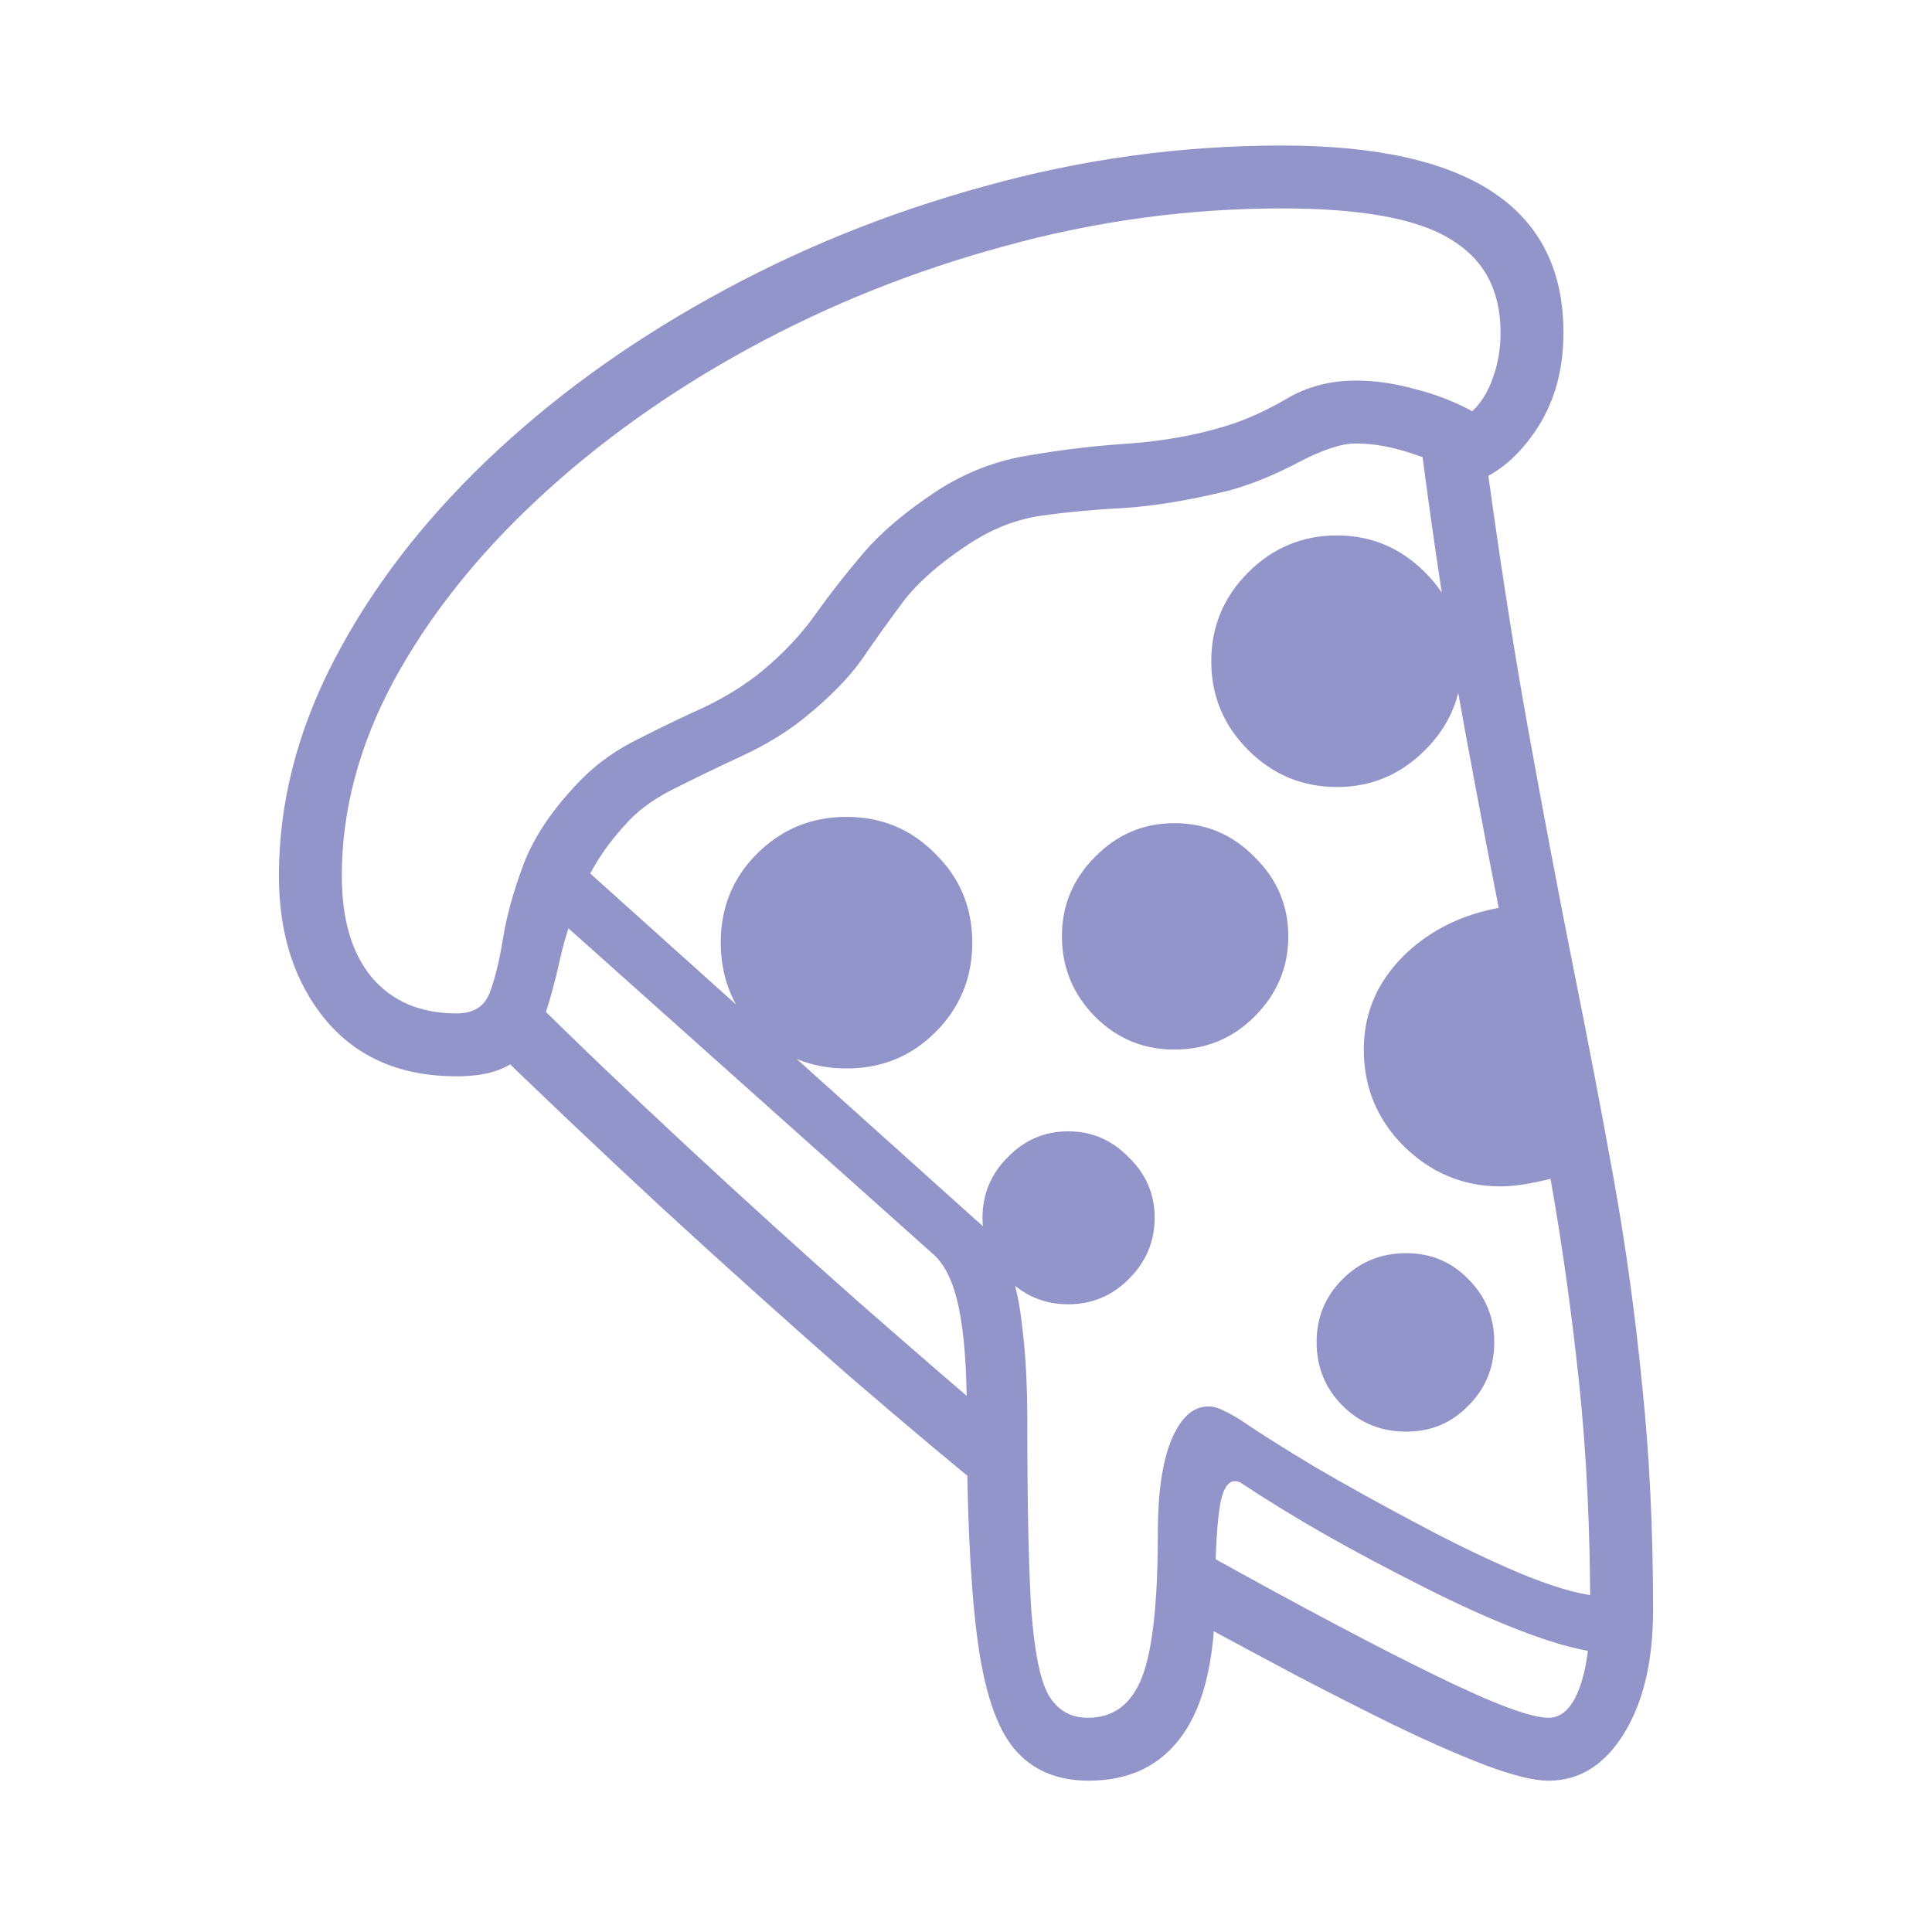
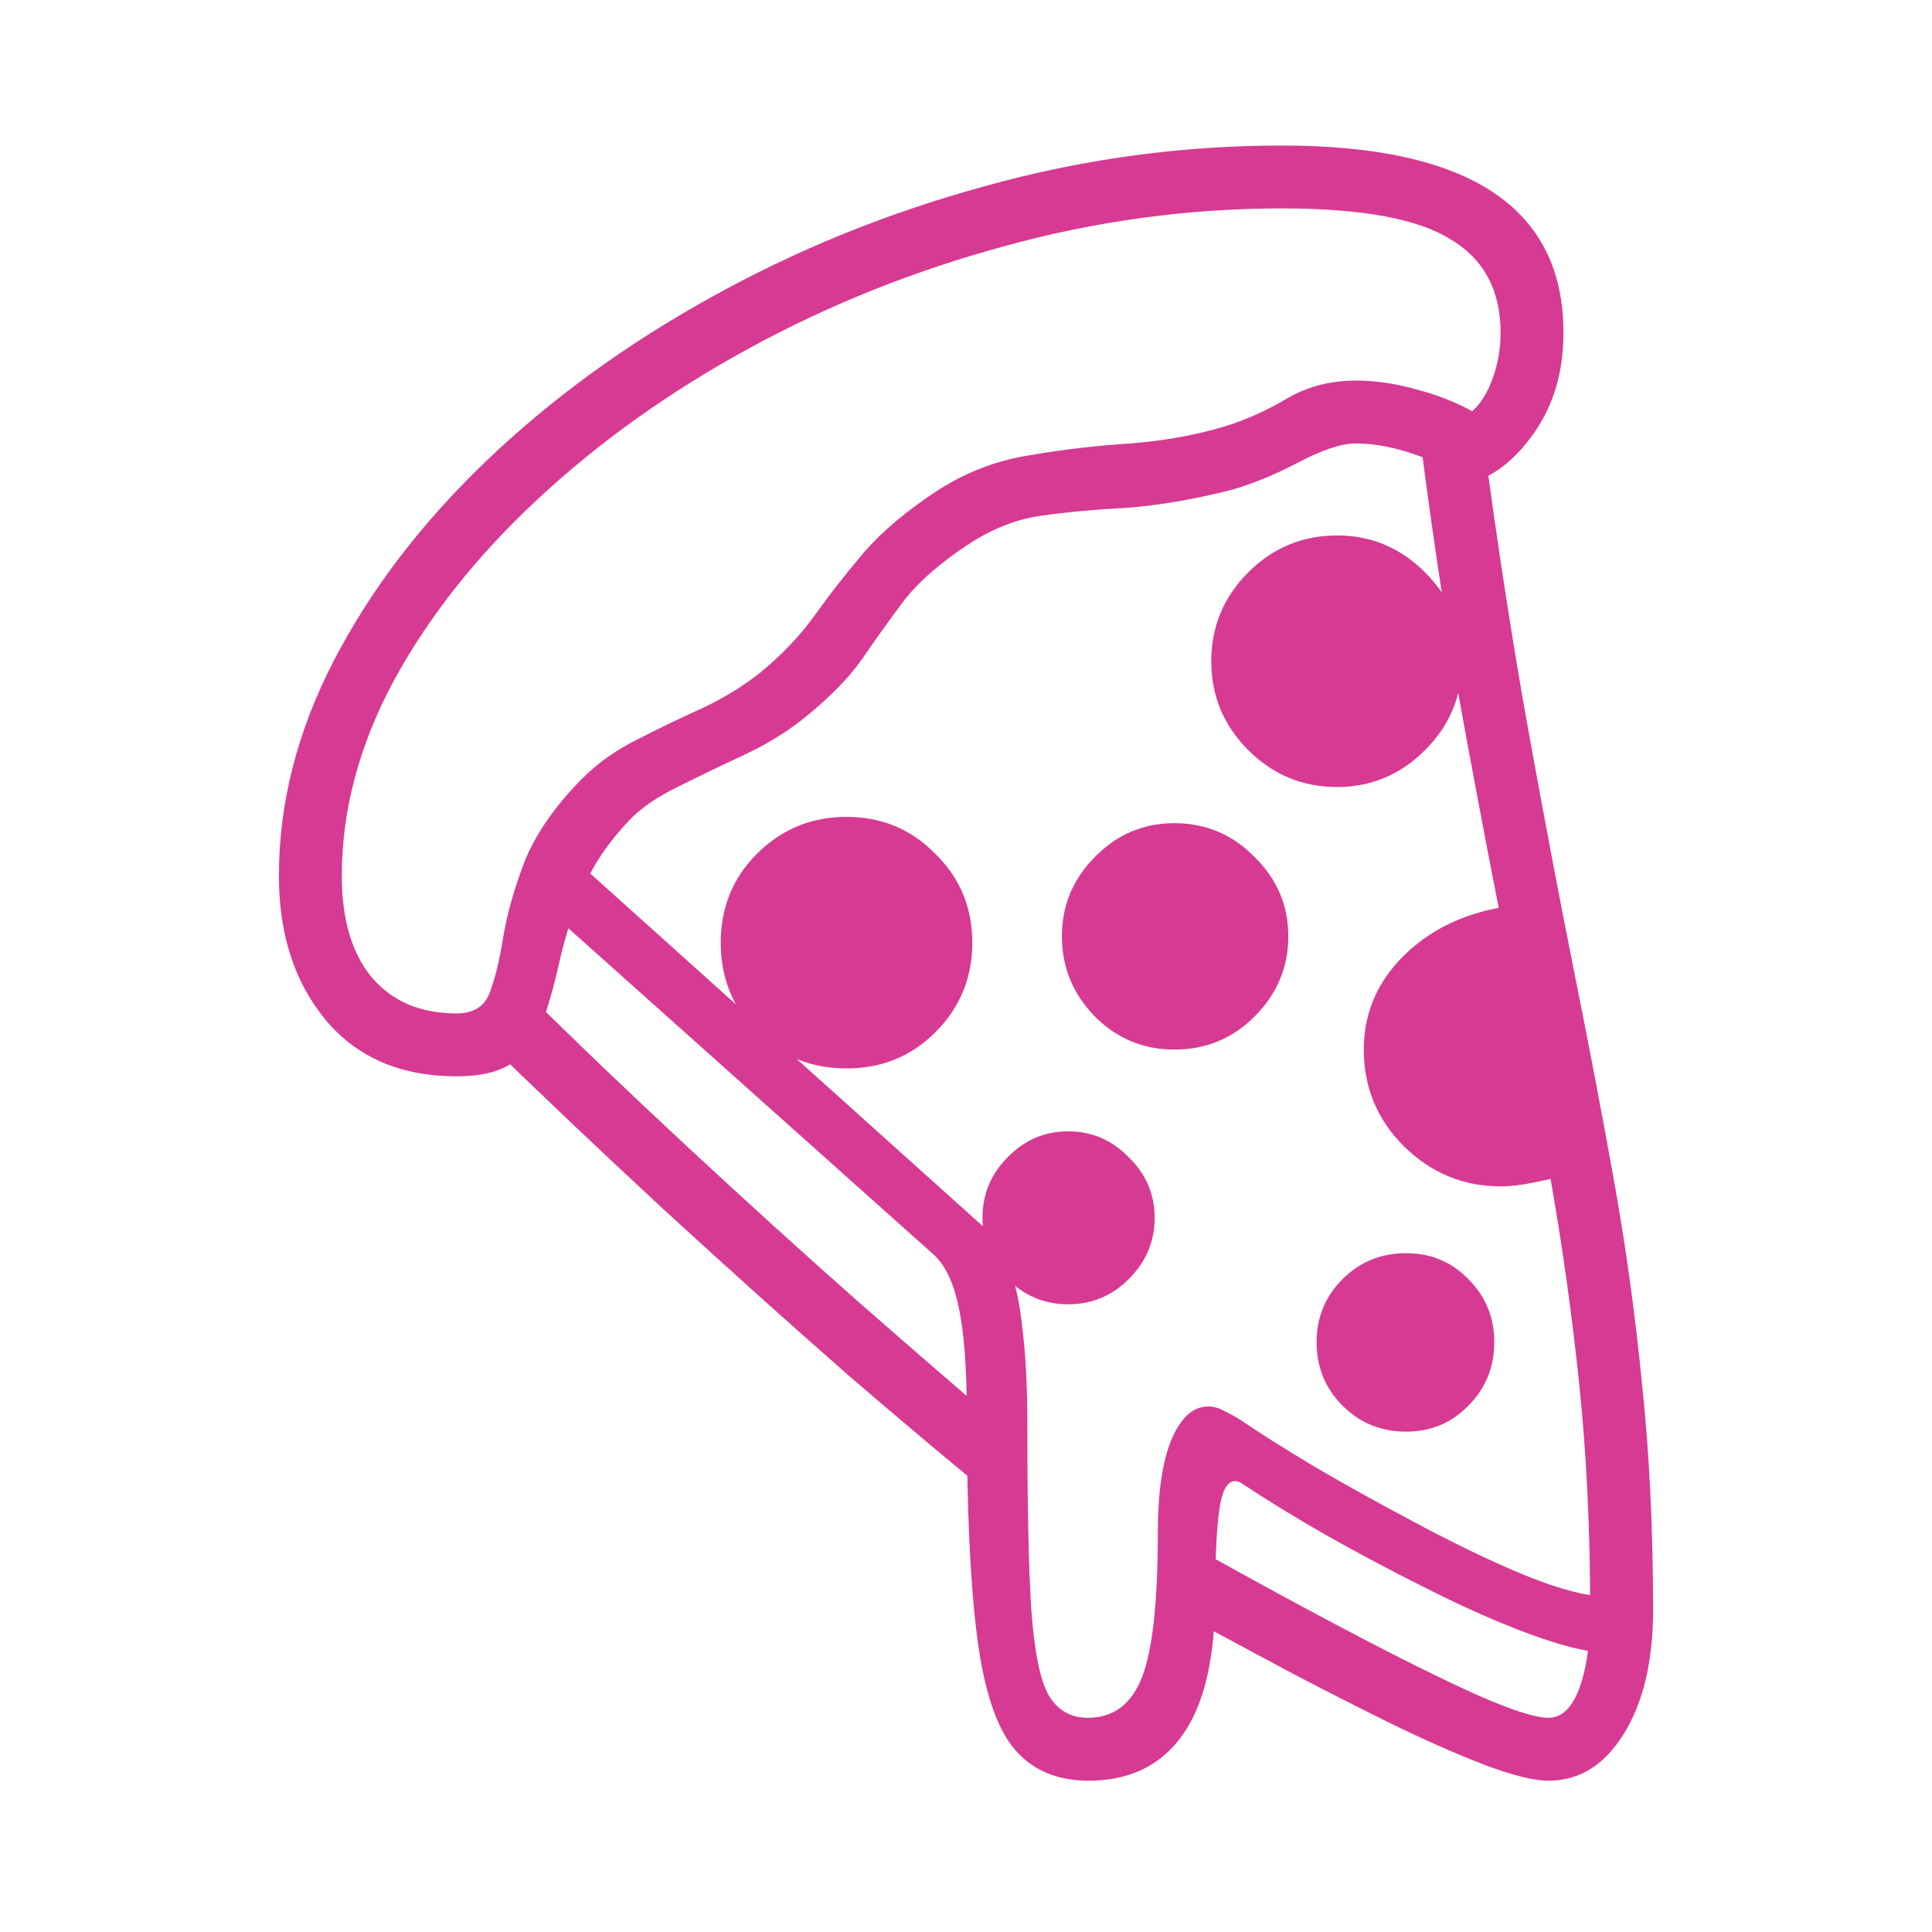
<svg xmlns="http://www.w3.org/2000/svg" width="120" height="120" viewBox="0 0 120 120" fill="none">
-   <path d="M28.359 66.852C24.909 66.852 22.207 65.696 20.254 63.385C18.301 61.041 17.324 58.046 17.324 54.4C17.324 49.876 18.463 45.416 20.742 41.022C23.021 36.627 26.162 32.509 30.166 28.668C34.17 24.827 38.809 21.441 44.082 18.512C49.388 15.55 55.068 13.238 61.123 11.578C67.178 9.885 73.346 9.039 79.629 9.039C91.283 9.039 97.109 12.913 97.109 20.66C97.109 23.069 96.507 25.136 95.303 26.861C94.131 28.554 92.747 29.628 91.152 30.084C90.306 29.27 89.216 28.652 87.881 28.229C86.579 27.773 85.358 27.545 84.219 27.545C83.307 27.545 82.087 27.952 80.557 28.766C79.059 29.547 77.643 30.116 76.309 30.475C73.932 31.061 71.784 31.419 69.863 31.549C67.975 31.646 66.234 31.809 64.639 32.037C63.076 32.265 61.562 32.867 60.098 33.844C58.372 34.983 57.054 36.139 56.143 37.31C55.264 38.482 54.401 39.687 53.555 40.924C52.708 42.128 51.471 43.382 49.844 44.684C48.77 45.53 47.533 46.279 46.133 46.93C44.733 47.581 43.382 48.232 42.08 48.883C40.81 49.501 39.818 50.185 39.102 50.934C37.8 52.301 36.839 53.717 36.221 55.182C35.602 56.647 35.13 58.079 34.805 59.478C34.512 60.846 34.17 62.099 33.779 63.238C33.421 64.345 32.835 65.224 32.022 65.875C31.208 66.526 29.987 66.852 28.359 66.852ZM62.588 93.707C59.723 91.396 56.419 88.629 52.676 85.406C48.965 82.151 45.124 78.701 41.152 75.055C37.181 71.376 33.34 67.731 29.629 64.117L32.363 61.334C35.651 64.589 39.102 67.893 42.715 71.246C46.328 74.599 49.828 77.773 53.213 80.768C56.631 83.762 59.658 86.383 62.295 88.629L62.588 93.707ZM67.617 110.602C65.632 110.602 64.085 109.934 62.978 108.6C61.872 107.265 61.107 104.938 60.684 101.617C60.26 98.297 60.049 93.691 60.049 87.799C60.049 84.999 59.886 82.818 59.56 81.256C59.235 79.661 58.698 78.538 57.949 77.887L34.609 57.037L36.66 54.254L61.172 76.275C61.79 76.829 62.295 77.626 62.685 78.668C63.076 79.71 63.353 81.028 63.516 82.623C63.711 84.218 63.809 86.139 63.809 88.385C63.809 93.495 63.89 97.353 64.053 99.957C64.248 102.594 64.606 104.368 65.127 105.279C65.68 106.223 66.494 106.695 67.568 106.695C69.163 106.695 70.287 105.849 70.938 104.156C71.588 102.496 71.914 99.518 71.914 95.221C71.914 92.747 72.191 90.826 72.744 89.459C73.33 88.059 74.095 87.359 75.039 87.359C75.365 87.359 75.674 87.441 75.967 87.603C76.26 87.734 76.618 87.929 77.041 88.189C78.18 88.971 79.727 89.947 81.68 91.119C83.633 92.258 85.716 93.414 87.93 94.586C90.176 95.79 92.292 96.816 94.277 97.662C96.296 98.508 97.923 98.997 99.16 99.127L99.014 102.594C97.809 102.431 96.279 101.992 94.424 101.275C92.568 100.559 90.583 99.664 88.467 98.59C86.383 97.548 84.333 96.458 82.314 95.318C80.329 94.179 78.603 93.121 77.139 92.144C77.008 92.047 76.862 91.998 76.699 91.998C76.211 91.998 75.885 92.617 75.723 93.853C75.56 95.091 75.478 96.816 75.478 99.029C75.478 102.936 74.811 105.833 73.477 107.721C72.142 109.641 70.189 110.602 67.617 110.602ZM66.348 81.012C64.883 81.012 63.63 80.491 62.588 79.449C61.546 78.375 61.025 77.106 61.025 75.641C61.025 74.176 61.546 72.922 62.588 71.881C63.63 70.807 64.883 70.269 66.348 70.269C67.812 70.269 69.066 70.807 70.107 71.881C71.182 72.922 71.719 74.176 71.719 75.641C71.719 77.106 71.182 78.375 70.107 79.449C69.066 80.491 67.812 81.012 66.348 81.012ZM52.578 66.363C50.397 66.363 48.542 65.615 47.012 64.117C45.514 62.587 44.766 60.732 44.766 58.551C44.766 56.37 45.514 54.531 47.012 53.033C48.542 51.503 50.397 50.738 52.578 50.738C54.759 50.738 56.598 51.503 58.096 53.033C59.626 54.531 60.391 56.37 60.391 58.551C60.391 60.732 59.626 62.587 58.096 64.117C56.598 65.615 54.759 66.363 52.578 66.363ZM87.344 88.922C85.781 88.922 84.463 88.385 83.389 87.311C82.314 86.236 81.777 84.918 81.777 83.356C81.777 81.826 82.314 80.523 83.389 79.449C84.463 78.375 85.781 77.838 87.344 77.838C88.874 77.838 90.159 78.375 91.201 79.449C92.275 80.523 92.812 81.826 92.812 83.356C92.812 84.918 92.275 86.236 91.201 87.311C90.159 88.385 88.874 88.922 87.344 88.922ZM72.939 65.191C71.019 65.191 69.375 64.508 68.008 63.141C66.641 61.741 65.957 60.081 65.957 58.16C65.957 56.24 66.641 54.596 68.008 53.228C69.375 51.829 71.019 51.129 72.939 51.129C74.893 51.129 76.553 51.829 77.92 53.228C79.32 54.596 80.019 56.24 80.019 58.16C80.019 60.081 79.32 61.741 77.92 63.141C76.553 64.508 74.893 65.191 72.939 65.191ZM28.359 62.945C29.401 62.945 30.085 62.522 30.41 61.676C30.736 60.829 31.012 59.706 31.24 58.307C31.468 56.874 31.908 55.296 32.559 53.57C33.242 51.845 34.43 50.12 36.123 48.395C37.132 47.385 38.304 46.555 39.639 45.904C40.973 45.221 42.324 44.57 43.691 43.951C45.059 43.3 46.263 42.551 47.305 41.705C48.639 40.598 49.746 39.426 50.625 38.19C51.504 36.953 52.497 35.683 53.603 34.381C54.71 33.079 56.224 31.793 58.145 30.523C59.935 29.352 61.872 28.603 63.955 28.277C66.038 27.919 68.122 27.675 70.205 27.545C72.321 27.382 74.29 27.024 76.113 26.471C77.383 26.08 78.652 25.51 79.922 24.762C81.191 24.013 82.624 23.639 84.219 23.639C85.423 23.639 86.66 23.818 87.93 24.176C89.199 24.501 90.371 24.957 91.445 25.543C91.999 25.022 92.422 24.338 92.715 23.492C93.04 22.613 93.203 21.669 93.203 20.66C93.203 18.023 92.162 16.087 90.078 14.85C88.027 13.58 84.544 12.945 79.629 12.945C73.802 12.945 68.057 13.727 62.393 15.289C56.761 16.819 51.471 18.935 46.523 21.637C41.575 24.338 37.197 27.463 33.389 31.012C29.613 34.527 26.634 38.287 24.453 42.291C22.305 46.295 21.23 50.331 21.23 54.4C21.23 57.102 21.849 59.202 23.086 60.699C24.355 62.197 26.113 62.945 28.359 62.945ZM96.182 110.602C95.27 110.602 93.952 110.276 92.227 109.625C90.534 108.974 88.646 108.144 86.562 107.135C84.512 106.126 82.461 105.084 80.41 104.01C78.392 102.936 76.602 101.975 75.039 101.129V96.588C80.898 99.843 85.602 102.333 89.15 104.059C92.731 105.816 95.075 106.695 96.182 106.695C96.995 106.695 97.63 106.093 98.086 104.889C98.542 103.684 98.769 102.057 98.769 100.006C98.769 94.993 98.542 90.305 98.086 85.943C97.63 81.581 97.028 77.284 96.279 73.053C95.531 68.821 94.701 64.443 93.789 59.918C92.878 55.393 91.934 50.478 90.957 45.172C89.981 39.866 89.069 33.925 88.223 27.35L92.08 26.861C92.992 33.73 93.936 39.866 94.912 45.27C95.889 50.673 96.833 55.654 97.744 60.211C98.656 64.736 99.486 69.081 100.234 73.248C100.983 77.415 101.569 81.663 101.992 85.992C102.448 90.289 102.676 94.96 102.676 100.006C102.676 103.163 102.074 105.719 100.869 107.672C99.665 109.625 98.102 110.602 96.182 110.602ZM93.203 73.688C90.892 73.688 88.89 72.857 87.197 71.197C85.537 69.537 84.707 67.535 84.707 65.191C84.707 62.75 85.684 60.667 87.637 58.941C89.622 57.216 92.145 56.288 95.205 56.158L97.695 72.857C96.914 73.085 96.117 73.281 95.303 73.443C94.522 73.606 93.822 73.688 93.203 73.688ZM83.047 48.883C80.898 48.883 79.059 48.118 77.529 46.588C75.999 45.058 75.234 43.219 75.234 41.07C75.234 38.922 75.999 37.083 77.529 35.553C79.059 34.023 80.898 33.258 83.047 33.258C85.163 33.258 86.986 34.023 88.516 35.553C90.046 37.083 90.811 38.922 90.811 41.07C90.811 43.219 90.046 45.058 88.516 46.588C86.986 48.118 85.163 48.883 83.047 48.883Z" fill="#9295C9" />
+   <path d="M28.359 66.852C24.909 66.852 22.207 65.696 20.254 63.385C18.301 61.041 17.324 58.046 17.324 54.4C17.324 49.876 18.463 45.416 20.742 41.022C23.021 36.627 26.162 32.509 30.166 28.668C34.17 24.827 38.809 21.441 44.082 18.512C49.388 15.55 55.068 13.238 61.123 11.578C67.178 9.885 73.346 9.039 79.629 9.039C91.283 9.039 97.109 12.913 97.109 20.66C97.109 23.069 96.507 25.136 95.303 26.861C94.131 28.554 92.747 29.628 91.152 30.084C90.306 29.27 89.216 28.652 87.881 28.229C86.579 27.773 85.358 27.545 84.219 27.545C83.307 27.545 82.087 27.952 80.557 28.766C79.059 29.547 77.643 30.116 76.309 30.475C73.932 31.061 71.784 31.419 69.863 31.549C67.975 31.646 66.234 31.809 64.639 32.037C63.076 32.265 61.562 32.867 60.098 33.844C58.372 34.983 57.054 36.139 56.143 37.31C55.264 38.482 54.401 39.687 53.555 40.924C52.708 42.128 51.471 43.382 49.844 44.684C48.77 45.53 47.533 46.279 46.133 46.93C44.733 47.581 43.382 48.232 42.08 48.883C40.81 49.501 39.818 50.185 39.102 50.934C37.8 52.301 36.839 53.717 36.221 55.182C35.602 56.647 35.13 58.079 34.805 59.478C34.512 60.846 34.17 62.099 33.779 63.238C33.421 64.345 32.835 65.224 32.022 65.875C31.208 66.526 29.987 66.852 28.359 66.852ZM62.588 93.707C59.723 91.396 56.419 88.629 52.676 85.406C48.965 82.151 45.124 78.701 41.152 75.055C37.181 71.376 33.34 67.731 29.629 64.117L32.363 61.334C35.651 64.589 39.102 67.893 42.715 71.246C46.328 74.599 49.828 77.773 53.213 80.768C56.631 83.762 59.658 86.383 62.295 88.629L62.588 93.707ZM67.617 110.602C65.632 110.602 64.085 109.934 62.978 108.6C61.872 107.265 61.107 104.938 60.684 101.617C60.26 98.297 60.049 93.691 60.049 87.799C60.049 84.999 59.886 82.818 59.56 81.256C59.235 79.661 58.698 78.538 57.949 77.887L34.609 57.037L36.66 54.254L61.172 76.275C61.79 76.829 62.295 77.626 62.685 78.668C63.076 79.71 63.353 81.028 63.516 82.623C63.711 84.218 63.809 86.139 63.809 88.385C63.809 93.495 63.89 97.353 64.053 99.957C64.248 102.594 64.606 104.368 65.127 105.279C65.68 106.223 66.494 106.695 67.568 106.695C69.163 106.695 70.287 105.849 70.938 104.156C71.588 102.496 71.914 99.518 71.914 95.221C71.914 92.747 72.191 90.826 72.744 89.459C73.33 88.059 74.095 87.359 75.039 87.359C75.365 87.359 75.674 87.441 75.967 87.603C76.26 87.734 76.618 87.929 77.041 88.189C78.18 88.971 79.727 89.947 81.68 91.119C83.633 92.258 85.716 93.414 87.93 94.586C90.176 95.79 92.292 96.816 94.277 97.662C96.296 98.508 97.923 98.997 99.16 99.127L99.014 102.594C97.809 102.431 96.279 101.992 94.424 101.275C92.568 100.559 90.583 99.664 88.467 98.59C86.383 97.548 84.333 96.458 82.314 95.318C80.329 94.179 78.603 93.121 77.139 92.144C77.008 92.047 76.862 91.998 76.699 91.998C76.211 91.998 75.885 92.617 75.723 93.853C75.56 95.091 75.478 96.816 75.478 99.029C75.478 102.936 74.811 105.833 73.477 107.721C72.142 109.641 70.189 110.602 67.617 110.602ZM66.348 81.012C64.883 81.012 63.63 80.491 62.588 79.449C61.546 78.375 61.025 77.106 61.025 75.641C61.025 74.176 61.546 72.922 62.588 71.881C63.63 70.807 64.883 70.269 66.348 70.269C67.812 70.269 69.066 70.807 70.107 71.881C71.182 72.922 71.719 74.176 71.719 75.641C71.719 77.106 71.182 78.375 70.107 79.449C69.066 80.491 67.812 81.012 66.348 81.012ZM52.578 66.363C50.397 66.363 48.542 65.615 47.012 64.117C45.514 62.587 44.766 60.732 44.766 58.551C44.766 56.37 45.514 54.531 47.012 53.033C48.542 51.503 50.397 50.738 52.578 50.738C54.759 50.738 56.598 51.503 58.096 53.033C59.626 54.531 60.391 56.37 60.391 58.551C60.391 60.732 59.626 62.587 58.096 64.117C56.598 65.615 54.759 66.363 52.578 66.363ZM87.344 88.922C85.781 88.922 84.463 88.385 83.389 87.311C82.314 86.236 81.777 84.918 81.777 83.356C81.777 81.826 82.314 80.523 83.389 79.449C84.463 78.375 85.781 77.838 87.344 77.838C88.874 77.838 90.159 78.375 91.201 79.449C92.275 80.523 92.812 81.826 92.812 83.356C92.812 84.918 92.275 86.236 91.201 87.311C90.159 88.385 88.874 88.922 87.344 88.922ZM72.939 65.191C71.019 65.191 69.375 64.508 68.008 63.141C66.641 61.741 65.957 60.081 65.957 58.16C65.957 56.24 66.641 54.596 68.008 53.228C69.375 51.829 71.019 51.129 72.939 51.129C74.893 51.129 76.553 51.829 77.92 53.228C79.32 54.596 80.019 56.24 80.019 58.16C80.019 60.081 79.32 61.741 77.92 63.141C76.553 64.508 74.893 65.191 72.939 65.191ZM28.359 62.945C29.401 62.945 30.085 62.522 30.41 61.676C30.736 60.829 31.012 59.706 31.24 58.307C31.468 56.874 31.908 55.296 32.559 53.57C33.242 51.845 34.43 50.12 36.123 48.395C37.132 47.385 38.304 46.555 39.639 45.904C40.973 45.221 42.324 44.57 43.691 43.951C45.059 43.3 46.263 42.551 47.305 41.705C48.639 40.598 49.746 39.426 50.625 38.19C51.504 36.953 52.497 35.683 53.603 34.381C54.71 33.079 56.224 31.793 58.145 30.523C59.935 29.352 61.872 28.603 63.955 28.277C66.038 27.919 68.122 27.675 70.205 27.545C72.321 27.382 74.29 27.024 76.113 26.471C77.383 26.08 78.652 25.51 79.922 24.762C81.191 24.013 82.624 23.639 84.219 23.639C85.423 23.639 86.66 23.818 87.93 24.176C89.199 24.501 90.371 24.957 91.445 25.543C91.999 25.022 92.422 24.338 92.715 23.492C93.04 22.613 93.203 21.669 93.203 20.66C93.203 18.023 92.162 16.087 90.078 14.85C88.027 13.58 84.544 12.945 79.629 12.945C73.802 12.945 68.057 13.727 62.393 15.289C56.761 16.819 51.471 18.935 46.523 21.637C41.575 24.338 37.197 27.463 33.389 31.012C29.613 34.527 26.634 38.287 24.453 42.291C22.305 46.295 21.23 50.331 21.23 54.4C21.23 57.102 21.849 59.202 23.086 60.699C24.355 62.197 26.113 62.945 28.359 62.945ZM96.182 110.602C95.27 110.602 93.952 110.276 92.227 109.625C90.534 108.974 88.646 108.144 86.562 107.135C84.512 106.126 82.461 105.084 80.41 104.01C78.392 102.936 76.602 101.975 75.039 101.129V96.588C80.898 99.843 85.602 102.333 89.15 104.059C92.731 105.816 95.075 106.695 96.182 106.695C96.995 106.695 97.63 106.093 98.086 104.889C98.542 103.684 98.769 102.057 98.769 100.006C98.769 94.993 98.542 90.305 98.086 85.943C97.63 81.581 97.028 77.284 96.279 73.053C95.531 68.821 94.701 64.443 93.789 59.918C92.878 55.393 91.934 50.478 90.957 45.172C89.981 39.866 89.069 33.925 88.223 27.35L92.08 26.861C92.992 33.73 93.936 39.866 94.912 45.27C95.889 50.673 96.833 55.654 97.744 60.211C98.656 64.736 99.486 69.081 100.234 73.248C100.983 77.415 101.569 81.663 101.992 85.992C102.448 90.289 102.676 94.96 102.676 100.006C102.676 103.163 102.074 105.719 100.869 107.672C99.665 109.625 98.102 110.602 96.182 110.602ZM93.203 73.688C90.892 73.688 88.89 72.857 87.197 71.197C85.537 69.537 84.707 67.535 84.707 65.191C84.707 62.75 85.684 60.667 87.637 58.941C89.622 57.216 92.145 56.288 95.205 56.158L97.695 72.857C96.914 73.085 96.117 73.281 95.303 73.443C94.522 73.606 93.822 73.688 93.203 73.688ZM83.047 48.883C80.898 48.883 79.059 48.118 77.529 46.588C75.999 45.058 75.234 43.219 75.234 41.07C75.234 38.922 75.999 37.083 77.529 35.553C79.059 34.023 80.898 33.258 83.047 33.258C85.163 33.258 86.986 34.023 88.516 35.553C90.046 37.083 90.811 38.922 90.811 41.07C90.811 43.219 90.046 45.058 88.516 46.588C86.986 48.118 85.163 48.883 83.047 48.883Z" fill="#D73A92" />
</svg>
